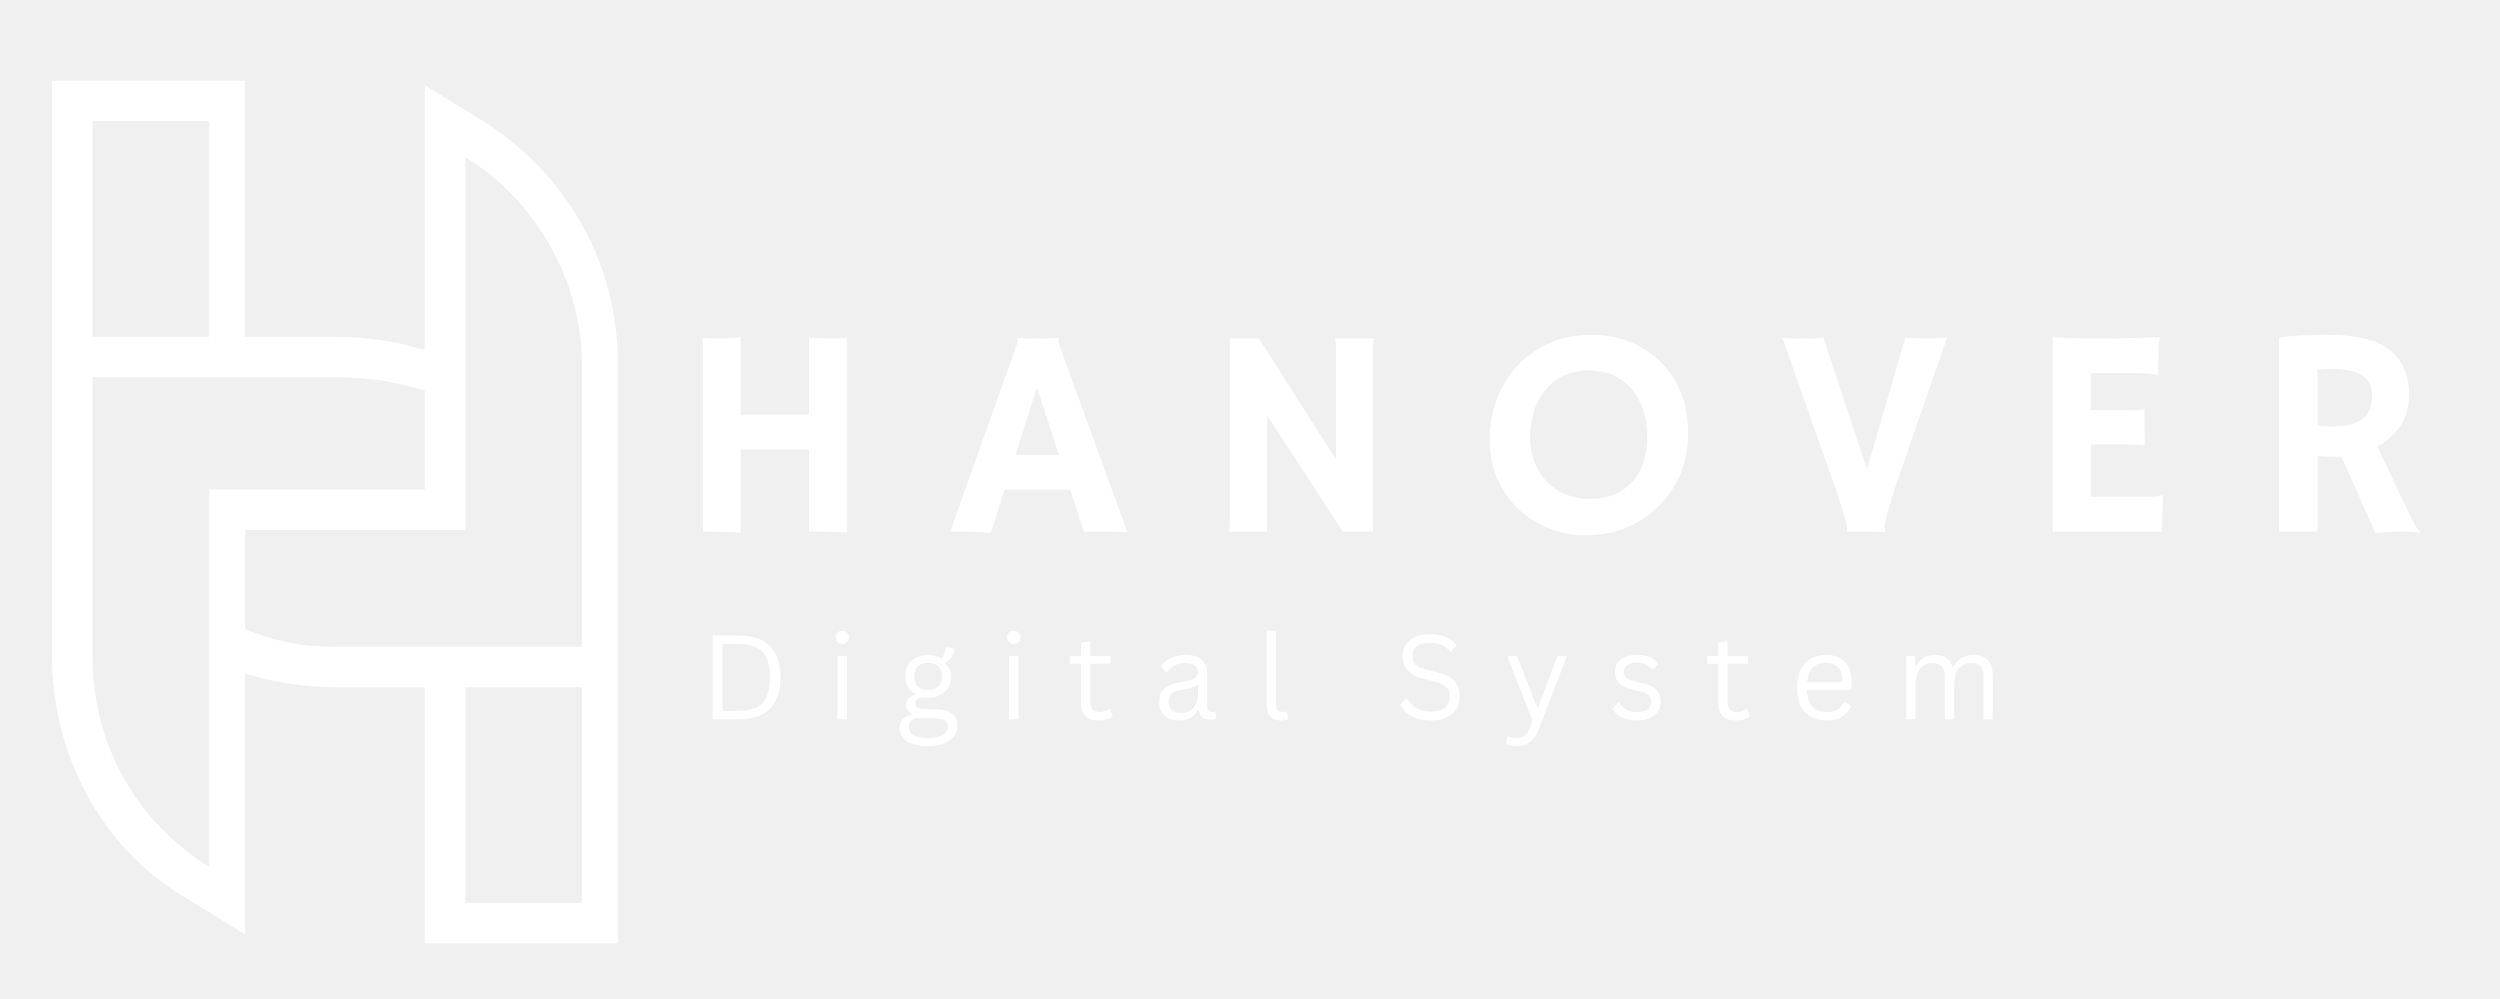
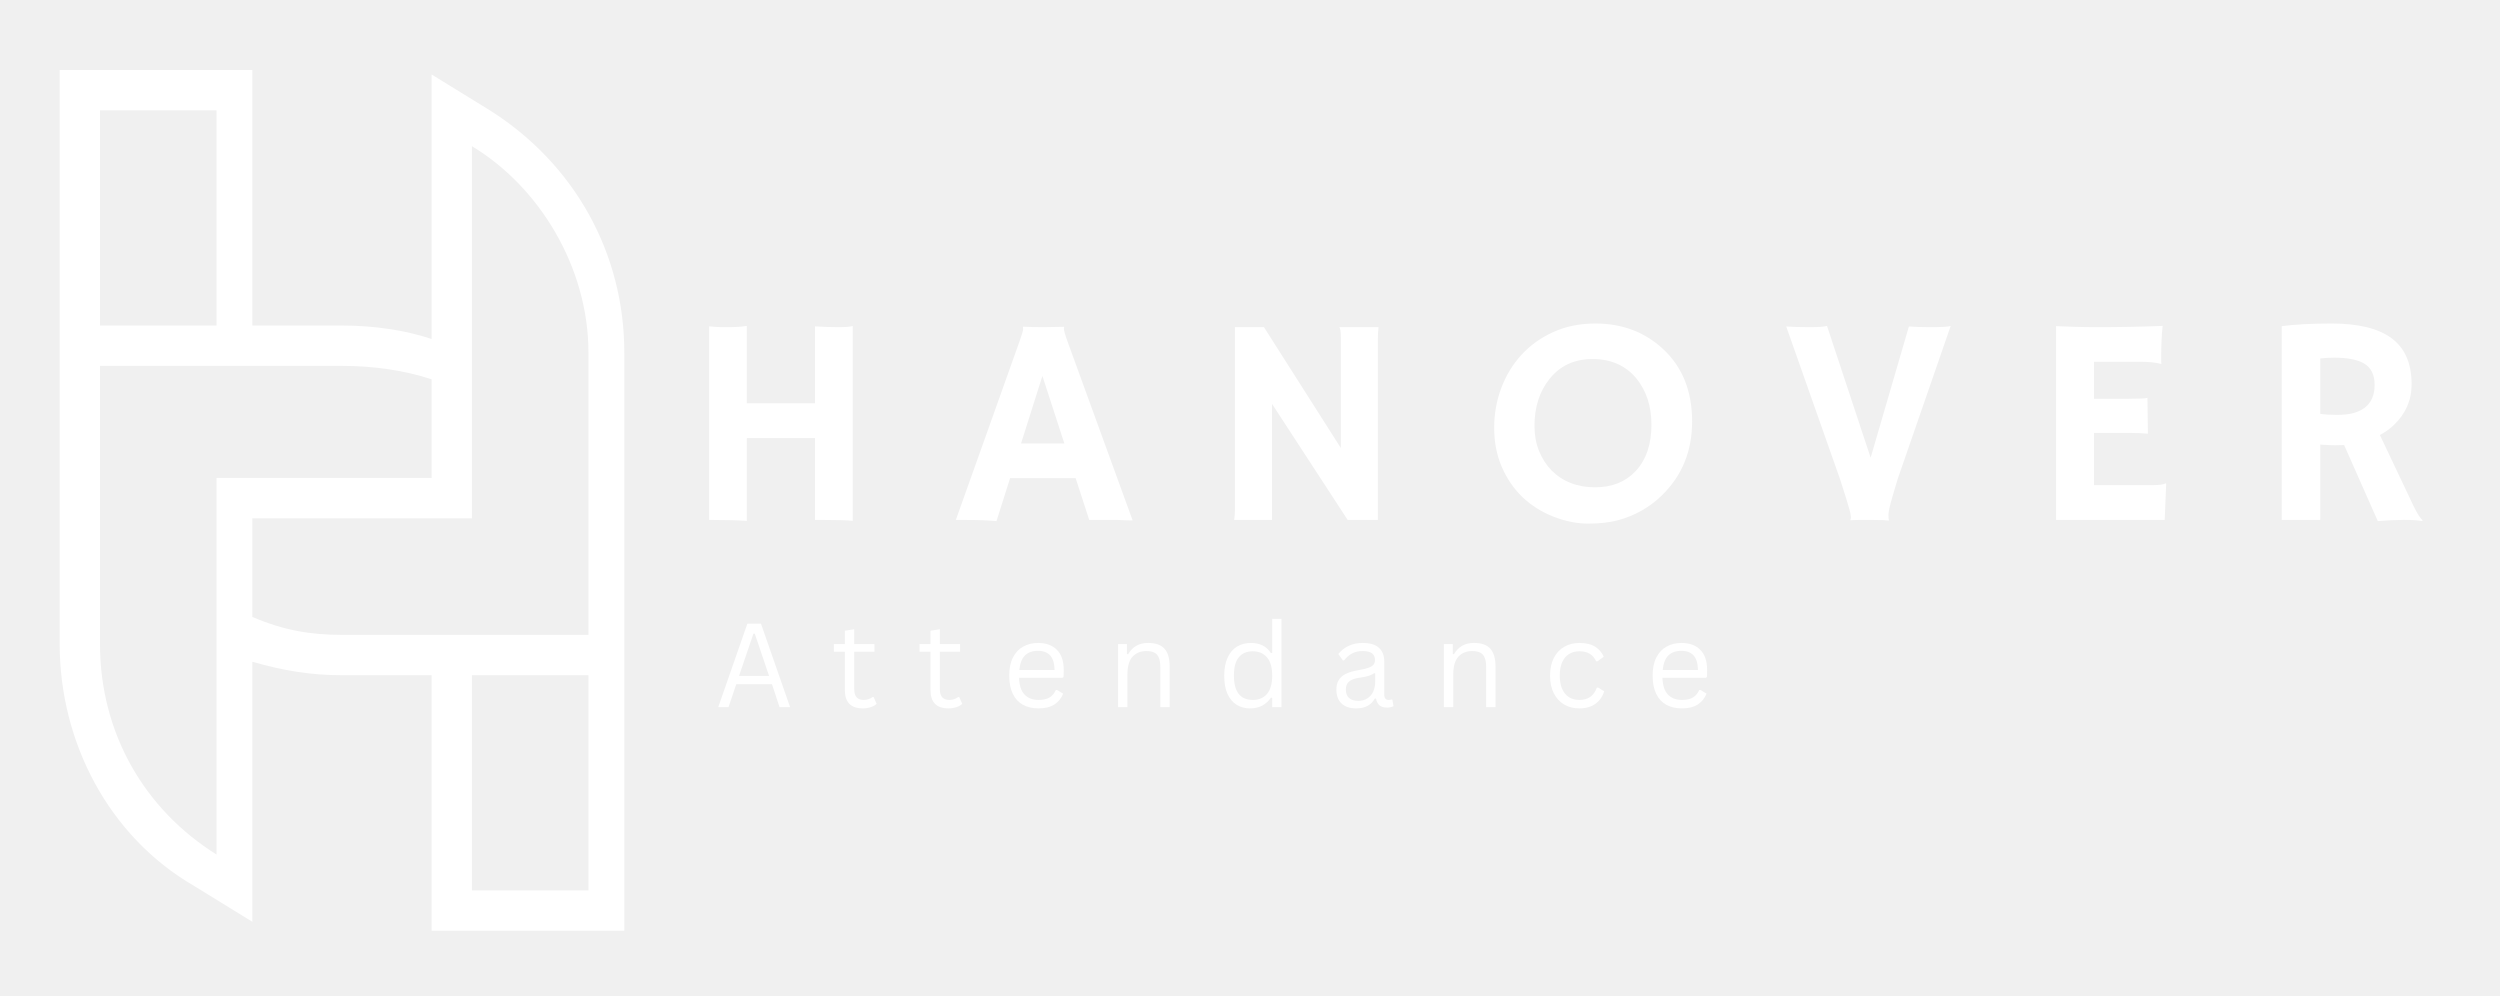
- <svg xmlns="http://www.w3.org/2000/svg" width="455" zoomAndPan="magnify" viewBox="0 0 341.25 136.228" height="181.638" preserveAspectRatio="xMidYMid meet" version="1.0" id="svg179">
+ <svg xmlns="http://www.w3.org/2000/svg" width="456" zoomAndPan="magnify" viewBox="0 0 342 136.228" height="181.638" preserveAspectRatio="xMidYMid meet" version="1.0" id="svg149">
  <defs id="defs7">
    <g id="g2" />
-     <clipPath id="cc2ce8d2f9">
+     <clipPath id="624004d2ce">
      <path d="m 17.617,104.387 h 77.25 v 117.75 h -77.25 z m 0,0" clip-rule="nonzero" id="path4" />
    </clipPath>
  </defs>
-   <g fill="#ffffff" fill-opacity="1" id="g129">
-     <g transform="translate(191.792,191.5476)" id="g127">
-       <g id="g125" />
-     </g>
-   </g>
-   <g id="g1080" transform="translate(-10.52367,-93.3709)">
-     <g clip-path="url(#cc2ce8d2f9)" id="g11">
+   <g id="g1162" transform="translate(-9.45974,-94.81135)">
+     <g clip-path="url(#624004d2ce)" id="g11">
      <path fill="#ffffff" d="m 74.02,165.715 v -33.73 11.039 -28.211 c 9.195,5.52 15.938,16.559 15.938,28.211 v 38.637 H 56.242 c -4.293,0 -7.969,-0.613 -12.262,-2.453 v -13.492 z m -30.039,19.625 v 35.57 l -7.969,-4.906 c -11.648,-6.746 -18.391,-19.625 -18.391,-33.117 v -78.5 h 26.359 v 34.957 h 12.262 c 4.289,0 8.582,0.613 12.262,1.84 V 105 l 7.969,4.906 c 11.648,7.359 18.391,19.625 18.391,33.117 v 79.113 H 68.504 V 187.18 H 56.242 c -4.293,0 -7.969,-0.613 -12.262,-1.84 z m -20.844,-45.996 h 15.941 v -29.438 H 23.137 Z m 45.367,7.359 c -3.68,-1.227 -7.973,-1.84 -12.262,-1.84 H 23.137 v 38.023 c 0,12.266 6.133,22.691 15.941,28.824 v -28.824 11.652 -34.344 c 9.809,0 19.617,0 29.426,0 z m 5.516,40.477 v 29.438 h 15.938 v -29.438 z m 0,0" fill-opacity="1" fill-rule="evenodd" id="path9" />
    </g>
    <g fill="#ffffff" fill-opacity="1" id="g19">
      <g transform="translate(102.8604,165.9423)" id="g17">
        <g id="g15">
          <path d="M 8.766,0.125 C 7.492,0.039 5.988,0 4.25,0 H 3.609 v -26.484 c 0.82,0.074 1.406,0.109 1.75,0.109 h 0.812 c 1.039,0 1.906,-0.055 2.594,-0.172 v 10.578 h 9.328 v -10.516 c 1.094,0.074 2.16,0.109 3.203,0.109 1.039,0 1.691,-0.055 1.953,-0.172 V 0.125 C 22.613,0.039 21.359,0 19.484,0 H 18.094 V -11.203 H 8.766 Z m 0,0" id="path13" />
        </g>
      </g>
    </g>
    <g fill="#ffffff" fill-opacity="1" id="g27">
      <g transform="translate(140.4358,165.9423)" id="g25">
        <g id="g23">
          <path d="M 5.344,0.156 C 4.195,0.051 2.863,0 1.344,0 h -1.562 l 8.625,-24.188 c 0.383,-1.082 0.578,-1.711 0.578,-1.891 0,-0.176 -0.008,-0.285 -0.016,-0.328 l 0.016,-0.031 c 0.863,0.043 1.773,0.062 2.734,0.062 0.789,0 1.742,-0.016 2.859,-0.047 l 0.016,0.047 c -0.023,0.055 -0.031,0.121 -0.031,0.203 0,0.262 0.195,0.934 0.594,2.016 L 23.969,0.062 C 23.695,0.051 23.383,0.047 23.031,0.047 23.031,0.047 22.688,0.031 22,0 21.664,0 21.367,0 21.109,0 H 18.031 l -1.859,-5.719 h -8.969 z m 9.281,-10.625 -3,-9.234 -2.922,9.234 z m 0,0" id="path21" />
        </g>
      </g>
    </g>
    <g fill="#ffffff" fill-opacity="1" id="g35">
      <g transform="translate(174.6988,165.9423)" id="g33">
        <g id="g31">
          <path d="M 3.594,0 C 3.664,-0.445 3.703,-0.938 3.703,-1.469 V -26.375 h 3.969 L 18.188,-9.844 v -15.188 c 0,-0.727 -0.07,-1.176 -0.203,-1.344 h 5.359 c -0.062,0.523 -0.094,1.102 -0.094,1.734 V 0 H 19.125 L 8.766,-15.891 V 0 Z m 0,0" id="path29" />
        </g>
      </g>
    </g>
    <g fill="#ffffff" fill-opacity="1" id="g43">
      <g transform="translate(212.1751,165.9423)" id="g41">
        <g id="g39">
          <path d="M 5.562,-3.125 C 4.363,-4.281 3.414,-5.664 2.719,-7.281 2.031,-8.895 1.688,-10.66 1.688,-12.578 c 0,-1.926 0.32,-3.75 0.969,-5.469 0.645,-1.719 1.566,-3.234 2.766,-4.547 1.207,-1.312 2.664,-2.352 4.375,-3.125 1.707,-0.77 3.617,-1.156 5.734,-1.156 3.645,0 6.719,1.152 9.219,3.453 2.676,2.461 4.016,5.777 4.016,9.953 0,4.043 -1.375,7.406 -4.125,10.094 -1.699,1.656 -3.715,2.797 -6.047,3.422 C 17.438,0.348 16.086,0.5 14.547,0.5 c -1.543,0 -3.125,-0.32 -4.75,-0.953 C 8.18,-1.086 6.77,-1.977 5.562,-3.125 Z m 1.641,-9.734 c 0,1.23 0.203,2.359 0.609,3.391 0.414,1.031 0.984,1.922 1.703,2.672 1.551,1.555 3.547,2.328 5.984,2.328 2.312,0 4.164,-0.742 5.562,-2.234 1.426,-1.551 2.141,-3.66 2.141,-6.328 0,-2.508 -0.68,-4.609 -2.031,-6.297 -1.469,-1.789 -3.48,-2.688 -6.031,-2.688 -2.48,0 -4.445,0.914 -5.891,2.734 -1.367,1.711 -2.047,3.852 -2.047,6.422 z m 0,0" id="path37" />
        </g>
      </g>
    </g>
    <g fill="#ffffff" fill-opacity="1" id="g51">
      <g transform="translate(253.1422,165.9423)" id="g49">
        <g id="g47">
          <path d="M 14.703,0.078 C 14.273,0.023 13.578,0 12.609,0 H 10.438 C 10.07,0 9.75,0.016 9.469,0.047 L 9.438,0 c 0.051,-0.094 0.078,-0.195 0.078,-0.312 0,-0.125 -0.012,-0.25 -0.031,-0.375 -0.012,-0.133 -0.062,-0.375 -0.156,-0.719 C 9.234,-1.75 9.086,-2.242 8.891,-2.891 l -0.844,-2.656 -7.375,-20.922 c 0.82,0.062 1.867,0.094 3.141,0.094 1.27,0 2.082,-0.055 2.438,-0.172 l 5.969,18.031 5.234,-17.953 c 0.789,0.062 1.77,0.094 2.938,0.094 1.582,0 2.508,-0.055 2.781,-0.172 l -7.25,20.938 c 0,0 -0.23,0.773 -0.688,2.312 -0.387,1.324 -0.578,2.184 -0.578,2.578 0,0.387 0.023,0.633 0.078,0.734 z m 0,0" id="path45" />
        </g>
      </g>
    </g>
    <g fill="#ffffff" fill-opacity="1" id="g59">
      <g transform="translate(287.3259,165.9423)" id="g57">
        <g id="g55">
          <path d="M 16.688,-4.766 C 17.5,-4.766 18.066,-4.844 18.391,-5 L 18.469,-4.984 18.266,0 H 3.406 v -26.516 c 0.363,0.023 0.766,0.039 1.203,0.047 l 1.375,0.047 C 6.91,-26.391 7.914,-26.375 9,-26.375 c 3.031,0 6.023,-0.055 8.984,-0.172 -0.137,1.168 -0.203,2.727 -0.203,4.672 0,0.211 0.008,0.367 0.031,0.469 l -0.031,0.062 c -0.699,-0.195 -1.68,-0.297 -2.938,-0.297 h -6.25 v 5.062 h 4.703 c 1.445,0 2.316,-0.039 2.609,-0.125 l 0.062,4.906 c -0.637,-0.07 -1.453,-0.109 -2.453,-0.109 H 8.594 v 7.141 z m 0,0" id="path53" />
        </g>
      </g>
    </g>
    <g fill="#ffffff" fill-opacity="1" id="g67">
      <g transform="translate(318.1972,165.9423)" id="g65">
        <g id="g63">
          <path d="m 11.938,-10.25 c -0.398,0.023 -0.82,0.031 -1.266,0.031 -0.449,0 -1.117,-0.031 -2,-0.094 V 0 H 3.406 v -26.516 c 1.852,-0.238 4.129,-0.359 6.828,-0.359 3.676,0 6.414,0.68 8.219,2.031 1.812,1.355 2.719,3.449 2.719,6.281 0,2.188 -0.828,4.062 -2.484,5.625 -0.543,0.512 -1.164,0.949 -1.859,1.312 L 20.875,-3.094 c 0.789,1.762 1.395,2.809 1.812,3.141 l -0.094,0.094 C 21.312,-0.066 19.297,-0.062 16.547,0.156 Z m -1.328,-11.953 c -0.68,0 -1.324,0.039 -1.938,0.109 v 7.578 c 0.645,0.094 1.406,0.141 2.281,0.141 0.875,0 1.609,-0.078 2.203,-0.234 C 13.75,-14.766 14.266,-15 14.703,-15.312 c 0.938,-0.695 1.406,-1.75 1.406,-3.156 0,-1.406 -0.492,-2.391 -1.469,-2.953 -0.918,-0.52 -2.262,-0.781 -4.031,-0.781 z m 0,0" id="path61" />
        </g>
      </g>
    </g>
    <g fill="#ffffff" fill-opacity="1" id="g75">
-       <g transform="translate(106.0605,191.5476)" id="g73">
+       <g transform="translate(107.2622,191.5476)" id="g73">
        <g id="g71">
-           <path d="m 5.422,-11.422 c 1.156,0 2.148,0.211 2.984,0.625 0.832,0.406 1.473,1.039 1.922,1.891 C 10.773,-8.062 11,-7 11,-5.719 11,-4.438 10.773,-3.367 10.328,-2.516 9.879,-1.672 9.238,-1.039 8.406,-0.625 7.57,-0.207 6.578,0 5.422,0 h -3.688 v -11.422 z m -0.125,10.281 c 0.945,0 1.734,-0.145 2.359,-0.438 0.625,-0.301 1.098,-0.785 1.422,-1.453 C 9.398,-3.707 9.562,-4.602 9.562,-5.719 9.562,-6.832 9.398,-7.723 9.078,-8.391 8.754,-9.055 8.281,-9.535 7.656,-9.828 7.031,-10.129 6.242,-10.281 5.297,-10.281 h -2.219 v 9.141 z m 0,0" id="path69" />
+           <path d="M 10.281,0 H 8.844 L 7.797,-3.141 h -4.875 L 1.859,0 H 0.453 L 4.438,-11.422 h 1.859 z m -5.016,-10.047 -1.969,5.781 H 7.406 l -1.953,-5.781 z m 0,0" id="path69" />
        </g>
      </g>
    </g>
    <g fill="#ffffff" fill-opacity="1" id="g83">
-       <g transform="translate(123.3502,191.5476)" id="g81">
+       <g transform="translate(123.1459,191.5476)" id="g81">
        <g id="g79">
-           <path d="m 2.141,-10.281 c -0.273,0 -0.492,-0.082 -0.656,-0.25 -0.168,-0.176 -0.25,-0.395 -0.25,-0.656 0,-0.258 0.082,-0.473 0.25,-0.641 0.164,-0.164 0.383,-0.25 0.656,-0.25 0.27,0 0.488,0.086 0.656,0.25 0.176,0.168 0.266,0.383 0.266,0.641 0,0.262 -0.09,0.48 -0.266,0.656 -0.168,0.168 -0.387,0.25 -0.656,0.25 z M 1.5,0 V -8.625 H 2.781 V 0 Z m 0,0" id="path77" />
+           <path d="m 5.828,-1.375 0.406,0.922 C 6.035,-0.254 5.77,-0.102 5.438,0 5.102,0.113 4.742,0.172 4.359,0.172 c -1.648,0 -2.469,-0.836 -2.469,-2.516 v -5.234 h -1.5 V -8.625 h 1.5 v -1.828 l 1.281,-0.203 V -8.625 H 5.938 v 1.047 H 3.172 v 5.109 c 0,0.992 0.426,1.484 1.281,1.484 0.469,0 0.875,-0.129 1.219,-0.391 z m 0,0" id="path77" />
        </g>
      </g>
    </g>
    <g fill="#ffffff" fill-opacity="1" id="g91">
-       <g transform="translate(132.7746,191.5476)" id="g89">
+       <g transform="translate(134.8588,191.5476)" id="g89">
        <g id="g87">
-           <path d="m 4.438,3.656 c -1.355,0 -2.344,-0.23 -2.969,-0.688 -0.625,-0.449 -0.938,-1.047 -0.938,-1.797 0,-0.48 0.145,-0.867 0.438,-1.156 0.289,-0.289 0.711,-0.5 1.266,-0.625 v -0.156 C 1.973,-0.922 1.773,-1.098 1.641,-1.297 1.504,-1.504 1.438,-1.75 1.438,-2.031 c 0,-0.332 0.102,-0.602 0.312,-0.812 0.219,-0.207 0.535,-0.363 0.953,-0.469 v -0.172 c -0.938,-0.488 -1.406,-1.289 -1.406,-2.406 0,-0.562 0.125,-1.062 0.375,-1.5 0.258,-0.438 0.625,-0.773 1.094,-1.016 0.477,-0.25 1.031,-0.375 1.656,-0.375 0.727,0 1.332,0.156 1.812,0.469 0.188,-0.195 0.32,-0.41 0.406,-0.641 0.094,-0.238 0.156,-0.504 0.188,-0.797 l 0.156,-0.094 1.047,0.25 c -0.055,0.438 -0.184,0.809 -0.391,1.109 -0.211,0.305 -0.508,0.555 -0.891,0.75 v 0.156 c 0.27,0.219 0.473,0.48 0.609,0.781 0.133,0.293 0.203,0.633 0.203,1.016 0,0.543 -0.133,1.031 -0.391,1.469 -0.262,0.43 -0.633,0.766 -1.109,1.016 -0.469,0.25 -1.016,0.375 -1.641,0.375 -0.074,0 -0.203,-0.004 -0.391,-0.016 -0.211,-0.008 -0.359,-0.016 -0.453,-0.016 -0.273,0 -0.492,0.074 -0.656,0.219 -0.156,0.137 -0.234,0.312 -0.234,0.531 0,0.273 0.082,0.469 0.25,0.594 0.176,0.125 0.469,0.199 0.875,0.219 l 2.031,0.062 c 0.883,0.031 1.535,0.242 1.953,0.625 0.426,0.375 0.641,0.91 0.641,1.609 0,0.508 -0.141,0.973 -0.422,1.391 -0.273,0.414 -0.711,0.742 -1.312,0.984 -0.594,0.25 -1.352,0.375 -2.266,0.375 z M 4.422,-4.016 c 0.613,0 1.086,-0.156 1.422,-0.469 0.332,-0.32 0.5,-0.77 0.5,-1.344 0,-0.594 -0.168,-1.051 -0.5,-1.375 C 5.508,-7.523 5.035,-7.688 4.422,-7.688 c -0.617,0 -1.086,0.164 -1.406,0.484 -0.324,0.312 -0.484,0.773 -0.484,1.375 0,0.574 0.16,1.023 0.484,1.344 0.32,0.312 0.789,0.469 1.406,0.469 z M 4.438,2.562 C 5.07,2.562 5.594,2.488 6,2.344 6.406,2.207 6.695,2.023 6.875,1.797 7.051,1.566 7.141,1.305 7.141,1.016 7.141,0.766 7.086,0.562 6.984,0.406 6.891,0.25 6.734,0.129 6.516,0.047 6.305,-0.035 6.02,-0.086 5.656,-0.109 l -1.938,-0.094 H 3.453 c -1.086,0.023 -1.625,0.441 -1.625,1.266 0,1 0.867,1.5 2.609,1.5 z m 0,0" id="path85" />
+           <path d="m 5.828,-1.375 0.406,0.922 C 6.035,-0.254 5.77,-0.102 5.438,0 5.102,0.113 4.742,0.172 4.359,0.172 c -1.648,0 -2.469,-0.836 -2.469,-2.516 v -5.234 h -1.5 V -8.625 h 1.5 v -1.828 l 1.281,-0.203 V -8.625 H 5.938 v 1.047 H 3.172 v 5.109 c 0,0.992 0.426,1.484 1.281,1.484 0.469,0 0.875,-0.129 1.219,-0.391 z m 0,0" id="path85" />
        </g>
      </g>
    </g>
    <g fill="#ffffff" fill-opacity="1" id="g99">
-       <g transform="translate(146.7525,191.5476)" id="g97">
+       <g transform="translate(146.5717,191.5476)" id="g97">
        <g id="g95">
-           <path d="m 2.141,-10.281 c -0.273,0 -0.492,-0.082 -0.656,-0.25 -0.168,-0.176 -0.25,-0.395 -0.25,-0.656 0,-0.258 0.082,-0.473 0.25,-0.641 0.164,-0.164 0.383,-0.25 0.656,-0.25 0.27,0 0.488,0.086 0.656,0.25 0.176,0.168 0.266,0.383 0.266,0.641 0,0.262 -0.09,0.48 -0.266,0.656 -0.168,0.168 -0.387,0.25 -0.656,0.25 z M 1.5,0 V -8.625 H 2.781 V 0 Z m 0,0" id="path93" />
+           <path d="M 8.219,-4.016 H 2.297 c 0.031,1.043 0.281,1.809 0.75,2.297 0.469,0.492 1.109,0.734 1.922,0.734 0.613,0 1.109,-0.109 1.484,-0.328 0.375,-0.219 0.664,-0.562 0.875,-1.031 H 7.5 l 0.828,0.5 c -0.25,0.625 -0.652,1.121 -1.203,1.484 -0.555,0.355 -1.273,0.531 -2.156,0.531 -0.836,0 -1.555,-0.168 -2.156,-0.5 -0.594,-0.332 -1.055,-0.832 -1.375,-1.5 C 1.113,-2.492 0.953,-3.32 0.953,-4.312 c 0,-0.977 0.164,-1.801 0.5,-2.469 0.344,-0.676 0.812,-1.176 1.406,-1.5 0.594,-0.332 1.27,-0.5 2.031,-0.5 1.102,0 1.961,0.312 2.578,0.938 0.625,0.617 0.938,1.539 0.938,2.766 0,0.48 -0.012,0.805 -0.031,0.969 z m -1.062,-1.062 c -0.023,-0.914 -0.227,-1.582 -0.609,-2 -0.387,-0.414 -0.938,-0.625 -1.656,-0.625 -0.762,0 -1.355,0.211 -1.781,0.625 -0.43,0.418 -0.688,1.086 -0.781,2 z m 0,0" id="path93" />
        </g>
      </g>
    </g>
    <g fill="#ffffff" fill-opacity="1" id="g107">
-       <g transform="translate(156.1769,191.5476)" id="g105">
+       <g transform="translate(160.909,191.5476)" id="g105">
        <g id="g103">
-           <path d="m 5.828,-1.375 0.406,0.922 C 6.035,-0.254 5.77,-0.102 5.438,0 5.102,0.113 4.742,0.172 4.359,0.172 c -1.648,0 -2.469,-0.836 -2.469,-2.516 v -5.234 h -1.5 V -8.625 h 1.5 v -1.828 l 1.281,-0.203 V -8.625 H 5.938 v 1.047 H 3.172 v 5.109 c 0,0.992 0.426,1.484 1.281,1.484 0.469,0 0.875,-0.129 1.219,-0.391 z m 0,0" id="path101" />
+           <path d="m 1.5,0 v -8.625 h 1.219 v 1.359 l 0.156,0.031 c 0.289,-0.5 0.656,-0.879 1.094,-1.141 0.445,-0.27 0.992,-0.406 1.641,-0.406 1.031,0 1.781,0.266 2.25,0.797 0.469,0.523 0.703,1.336 0.703,2.438 V 0 H 7.281 v -5.516 c 0,-0.52 -0.07,-0.938 -0.203,-1.25 C 6.953,-7.086 6.75,-7.316 6.469,-7.453 6.188,-7.598 5.82,-7.672 5.375,-7.672 c -0.781,0 -1.414,0.258 -1.891,0.766 -0.469,0.512 -0.703,1.34 -0.703,2.484 V 0 Z m 0,0" id="path101" />
        </g>
      </g>
    </g>
    <g fill="#ffffff" fill-opacity="1" id="g115">
-       <g transform="translate(167.8898,191.5476)" id="g113">
+       <g transform="translate(175.9804,191.5476)" id="g113">
        <g id="g111">
-           <path d="m 3.562,0.172 c -0.855,0 -1.523,-0.223 -2,-0.672 -0.469,-0.445 -0.703,-1.082 -0.703,-1.906 0,-0.508 0.102,-0.938 0.312,-1.281 0.207,-0.352 0.531,-0.641 0.969,-0.859 0.445,-0.227 1.031,-0.398 1.75,-0.516 0.625,-0.102 1.098,-0.219 1.422,-0.344 0.32,-0.133 0.539,-0.281 0.656,-0.438 0.113,-0.164 0.172,-0.375 0.172,-0.625 0,-0.383 -0.137,-0.68 -0.406,-0.891 C 5.461,-7.566 5.031,-7.672 4.438,-7.672 3.883,-7.672 3.406,-7.562 3,-7.344 2.602,-7.133 2.238,-6.816 1.906,-6.391 H 1.75 l -0.625,-0.875 C 1.488,-7.734 1.953,-8.102 2.516,-8.375 3.078,-8.645 3.719,-8.781 4.438,-8.781 c 1.02,0 1.77,0.227 2.25,0.672 0.477,0.438 0.719,1.055 0.719,1.844 v 4.562 c 0,0.48 0.203,0.719 0.609,0.719 0.133,0 0.266,-0.02 0.391,-0.062 l 0.109,0.031 0.156,0.875 C 8.578,-0.078 8.453,-0.031 8.297,0 8.141,0.039 7.984,0.062 7.828,0.062 7.348,0.062 6.988,-0.039 6.75,-0.25 6.508,-0.457 6.352,-0.766 6.281,-1.172 L 6.125,-1.188 c -0.25,0.449 -0.586,0.789 -1,1.016 -0.418,0.227 -0.938,0.344 -1.562,0.344 z m 0.281,-1.031 c 0.477,0 0.891,-0.109 1.234,-0.328 0.352,-0.219 0.625,-0.523 0.812,-0.922 0.188,-0.406 0.281,-0.875 0.281,-1.406 v -1.094 L 6.031,-4.641 c -0.199,0.137 -0.438,0.25 -0.719,0.344 -0.273,0.094 -0.652,0.18 -1.141,0.25 -0.5,0.062 -0.902,0.168 -1.203,0.312 -0.293,0.137 -0.5,0.312 -0.625,0.531 -0.125,0.219 -0.188,0.484 -0.188,0.797 0,0.512 0.145,0.898 0.438,1.156 0.301,0.262 0.719,0.391 1.25,0.391 z m 0,0" id="path109" />
+           <path d="m 4.469,0.172 c -0.688,0 -1.297,-0.168 -1.828,-0.5 -0.531,-0.332 -0.949,-0.832 -1.25,-1.5 -0.293,-0.664 -0.438,-1.492 -0.438,-2.484 0,-0.977 0.156,-1.801 0.469,-2.469 0.312,-0.676 0.738,-1.176 1.281,-1.5 0.551,-0.332 1.191,-0.5 1.922,-0.5 0.57,0 1.086,0.109 1.547,0.328 0.457,0.211 0.848,0.562 1.172,1.062 l 0.172,-0.031 v -4.656 H 8.781 V 0 H 7.516 V -1.266 L 7.344,-1.297 C 7.062,-0.867 6.68,-0.516 6.203,-0.234 5.723,0.035 5.145,0.172 4.469,0.172 Z M 4.875,-0.984 c 0.801,0 1.441,-0.27 1.922,-0.812 0.477,-0.551 0.719,-1.391 0.719,-2.516 0,-1.125 -0.242,-1.957 -0.719,-2.5 C 6.316,-7.363 5.676,-7.641 4.875,-7.641 c -0.836,0 -1.477,0.273 -1.922,0.812 -0.449,0.531 -0.672,1.371 -0.672,2.516 0,2.219 0.863,3.328 2.594,3.328 z m 0,0" id="path109" />
        </g>
      </g>
    </g>
    <g fill="#ffffff" fill-opacity="1" id="g123">
-       <g transform="translate(181.9537,191.5476)" id="g121">
+       <g transform="translate(191.419,191.5476)" id="g121">
        <g id="g119">
-           <path d="M 3.438,0.172 C 2.82,0.172 2.336,0 1.984,-0.344 1.641,-0.695 1.469,-1.219 1.469,-1.906 V -12.078 H 2.75 V -2 c 0,0.367 0.066,0.625 0.203,0.781 0.133,0.156 0.348,0.234 0.641,0.234 0.176,0 0.359,-0.023 0.547,-0.078 L 4.25,-1.031 l 0.141,1 C 4.297,0.031 4.16,0.078 3.984,0.109 3.816,0.148 3.633,0.172 3.438,0.172 Z m 0,0" id="path117" />
+           <path d="m 3.562,0.172 c -0.855,0 -1.523,-0.223 -2,-0.672 -0.469,-0.445 -0.703,-1.082 -0.703,-1.906 0,-0.508 0.102,-0.938 0.312,-1.281 0.207,-0.352 0.531,-0.641 0.969,-0.859 0.445,-0.227 1.031,-0.398 1.75,-0.516 0.625,-0.102 1.098,-0.219 1.422,-0.344 0.32,-0.133 0.539,-0.281 0.656,-0.438 0.113,-0.164 0.172,-0.375 0.172,-0.625 0,-0.383 -0.137,-0.68 -0.406,-0.891 C 5.461,-7.566 5.031,-7.672 4.438,-7.672 3.883,-7.672 3.406,-7.562 3,-7.344 2.602,-7.133 2.238,-6.816 1.906,-6.391 H 1.75 l -0.625,-0.875 C 1.488,-7.734 1.953,-8.102 2.516,-8.375 3.078,-8.645 3.719,-8.781 4.438,-8.781 c 1.02,0 1.77,0.227 2.25,0.672 0.477,0.438 0.719,1.055 0.719,1.844 v 4.562 c 0,0.48 0.203,0.719 0.609,0.719 0.133,0 0.266,-0.02 0.391,-0.062 l 0.109,0.031 0.156,0.875 C 8.578,-0.078 8.453,-0.031 8.297,0 8.141,0.039 7.984,0.062 7.828,0.062 7.348,0.062 6.988,-0.039 6.75,-0.25 6.508,-0.457 6.352,-0.766 6.281,-1.172 L 6.125,-1.188 c -0.25,0.449 -0.586,0.789 -1,1.016 -0.418,0.227 -0.938,0.344 -1.562,0.344 z m 0.281,-1.031 c 0.477,0 0.891,-0.109 1.234,-0.328 0.352,-0.219 0.625,-0.523 0.812,-0.922 0.188,-0.406 0.281,-0.875 0.281,-1.406 v -1.094 L 6.031,-4.641 c -0.199,0.137 -0.438,0.25 -0.719,0.344 -0.273,0.094 -0.652,0.18 -1.141,0.25 -0.5,0.062 -0.902,0.168 -1.203,0.312 -0.293,0.137 -0.5,0.312 -0.625,0.531 -0.125,0.219 -0.188,0.484 -0.188,0.797 0,0.512 0.145,0.898 0.438,1.156 0.301,0.262 0.719,0.391 1.25,0.391 z m 0,0" id="path117" />
        </g>
      </g>
    </g>
-     <g fill="#ffffff" fill-opacity="1" id="g137">
-       <g transform="translate(200.8649,191.5476)" id="g135">
-         <g id="g133">
-           <path d="M 5,0.172 C 4.281,0.172 3.633,0.07 3.062,-0.125 2.488,-0.32 2.008,-0.578 1.625,-0.891 1.25,-1.211 0.969,-1.566 0.781,-1.953 L 1.516,-2.844 H 1.719 C 2.426,-1.645 3.52,-1.047 5,-1.047 c 0.852,0 1.488,-0.176 1.906,-0.531 0.426,-0.363 0.641,-0.867 0.641,-1.516 0,-0.375 -0.074,-0.691 -0.219,-0.953 -0.137,-0.258 -0.367,-0.477 -0.688,-0.656 -0.312,-0.188 -0.742,-0.348 -1.281,-0.484 L 4.016,-5.516 C 3.023,-5.754 2.289,-6.133 1.812,-6.656 c -0.469,-0.531 -0.703,-1.195 -0.703,-2 0,-0.562 0.145,-1.066 0.438,-1.516 0.289,-0.445 0.719,-0.797 1.281,-1.047 0.562,-0.25 1.234,-0.375 2.016,-0.375 0.863,0 1.586,0.125 2.172,0.375 0.594,0.242 1.066,0.602 1.422,1.078 L 7.781,-9.25 h -0.188 c -0.336,-0.406 -0.727,-0.703 -1.172,-0.891 -0.449,-0.188 -0.977,-0.281 -1.578,-0.281 -0.793,0 -1.391,0.156 -1.797,0.469 -0.398,0.305 -0.594,0.727 -0.594,1.266 0,0.523 0.145,0.934 0.438,1.234 0.301,0.305 0.801,0.539 1.5,0.703 l 1.375,0.328 c 1.102,0.262 1.906,0.664 2.406,1.203 0.5,0.543 0.75,1.23 0.75,2.062 0,0.648 -0.148,1.219 -0.438,1.719 C 8.191,-0.938 7.75,-0.539 7.156,-0.25 6.57,0.031 5.852,0.172 5,0.172 Z m 0,0" id="path131" />
+     <g fill="#ffffff" fill-opacity="1" id="g131">
+       <g transform="translate(205.4828,191.5476)" id="g129">
+         <g id="g127">
+           <path d="m 1.5,0 v -8.625 h 1.219 v 1.359 l 0.156,0.031 c 0.289,-0.5 0.656,-0.879 1.094,-1.141 0.445,-0.27 0.992,-0.406 1.641,-0.406 1.031,0 1.781,0.266 2.25,0.797 0.469,0.523 0.703,1.336 0.703,2.438 V 0 H 7.281 v -5.516 c 0,-0.52 -0.07,-0.938 -0.203,-1.25 C 6.953,-7.086 6.75,-7.316 6.469,-7.453 6.188,-7.598 5.82,-7.672 5.375,-7.672 c -0.781,0 -1.414,0.258 -1.891,0.766 -0.469,0.512 -0.703,1.34 -0.703,2.484 V 0 Z m 0,0" id="path125" />
        </g>
      </g>
    </g>
-     <g fill="#ffffff" fill-opacity="1" id="g145">
-       <g transform="translate(215.8036,191.5476)" id="g143">
-         <g id="g141">
-           <path d="M 1.734,3.656 C 1.441,3.656 1.164,3.629 0.906,3.578 0.656,3.535 0.441,3.469 0.266,3.375 L 0.5,2.375 0.641,2.328 c 0.125,0.062 0.281,0.113 0.469,0.156 0.188,0.039 0.379,0.062 0.578,0.062 C 2.031,2.547 2.316,2.5 2.547,2.406 2.773,2.312 2.973,2.156 3.141,1.938 3.305,1.727 3.457,1.43 3.594,1.047 L 3.906,0.203 0.438,-8.625 h 1.375 l 2.719,7.031 h 0.141 l 2.625,-7.031 h 1.312 L 4.75,1.359 C 4.531,1.91 4.285,2.352 4.016,2.688 3.742,3.02 3.422,3.266 3.047,3.422 2.68,3.578 2.242,3.656 1.734,3.656 Z m 0,0" id="path139" />
+     <g fill="#ffffff" fill-opacity="1" id="g139">
+       <g transform="translate(220.5543,191.5476)" id="g137">
+         <g id="g135">
+           <path d="M 4.953,0.172 C 4.191,0.172 3.508,0 2.906,-0.344 2.301,-0.695 1.82,-1.211 1.469,-1.891 1.125,-2.566 0.953,-3.375 0.953,-4.312 c 0,-0.938 0.172,-1.742 0.516,-2.422 0.352,-0.676 0.832,-1.188 1.438,-1.531 0.602,-0.344 1.285,-0.516 2.047,-0.516 0.906,0 1.629,0.172 2.172,0.516 0.539,0.344 0.93,0.805 1.172,1.375 l -0.875,0.625 H 7.266 C 7.035,-6.742 6.734,-7.094 6.359,-7.312 5.992,-7.531 5.523,-7.641 4.953,-7.641 c -0.531,0 -1,0.125 -1.406,0.375 -0.398,0.25 -0.711,0.625 -0.938,1.125 -0.219,0.5 -0.328,1.109 -0.328,1.828 0,0.719 0.109,1.328 0.328,1.828 0.227,0.5 0.539,0.875 0.938,1.125 0.406,0.25 0.875,0.375 1.406,0.375 0.594,0 1.086,-0.133 1.484,-0.406 0.395,-0.27 0.703,-0.695 0.922,-1.281 H 7.531 l 0.828,0.5 c -0.219,0.719 -0.621,1.293 -1.203,1.719 -0.574,0.418 -1.309,0.625 -2.203,0.625 z m 0,0" id="path133" />
        </g>
      </g>
    </g>
-     <g fill="#ffffff" fill-opacity="1" id="g153">
-       <g transform="translate(230.0393,191.5476)" id="g151">
-         <g id="g149">
-           <path d="m 3.938,0.172 c -0.543,0 -1.047,-0.074 -1.516,-0.219 C 1.961,-0.191 1.57,-0.391 1.25,-0.641 c -0.312,-0.25 -0.531,-0.531 -0.656,-0.844 l 0.75,-0.781 H 1.5 c 0.281,0.43 0.617,0.75 1.016,0.969 0.395,0.211 0.867,0.312 1.422,0.312 0.633,0 1.113,-0.117 1.438,-0.359 0.332,-0.25 0.5,-0.598 0.5,-1.047 C 5.875,-2.723 5.773,-3 5.578,-3.219 5.379,-3.445 5.055,-3.613 4.609,-3.719 L 3.156,-4.078 C 2.375,-4.266 1.805,-4.562 1.453,-4.969 1.098,-5.375 0.922,-5.879 0.922,-6.484 c 0,-0.469 0.117,-0.875 0.359,-1.219 C 1.52,-8.047 1.863,-8.312 2.312,-8.5 c 0.445,-0.188 0.984,-0.281 1.609,-0.281 0.789,0 1.41,0.109 1.859,0.328 0.457,0.219 0.816,0.527 1.078,0.922 l -0.719,0.703 H 5.984 C 5.703,-7.141 5.398,-7.363 5.078,-7.5 4.754,-7.645 4.367,-7.719 3.922,-7.719 c -0.574,0 -1.012,0.105 -1.312,0.312 -0.305,0.199 -0.453,0.492 -0.453,0.875 0,0.344 0.102,0.625 0.312,0.844 0.219,0.211 0.594,0.383 1.125,0.516 l 1.438,0.344 c 0.75,0.18 1.289,0.477 1.625,0.891 0.332,0.406 0.5,0.918 0.5,1.531 0,0.512 -0.121,0.961 -0.359,1.344 C 6.555,-0.676 6.191,-0.375 5.703,-0.156 5.223,0.062 4.633,0.172 3.938,0.172 Z m 0,0" id="path147" />
-         </g>
-       </g>
-     </g>
-     <g fill="#ffffff" fill-opacity="1" id="g161">
-       <g transform="translate(243.1581,191.5476)" id="g159">
-         <g id="g157">
-           <path d="m 5.828,-1.375 0.406,0.922 C 6.035,-0.254 5.77,-0.102 5.438,0 5.102,0.113 4.742,0.172 4.359,0.172 c -1.648,0 -2.469,-0.836 -2.469,-2.516 v -5.234 h -1.5 V -8.625 h 1.5 v -1.828 l 1.281,-0.203 V -8.625 H 5.938 v 1.047 H 3.172 v 5.109 c 0,0.992 0.426,1.484 1.281,1.484 0.469,0 0.875,-0.129 1.219,-0.391 z m 0,0" id="path155" />
-         </g>
-       </g>
-     </g>
-     <g fill="#ffffff" fill-opacity="1" id="g169">
-       <g transform="translate(254.871,191.5476)" id="g167">
-         <g id="g165">
-           <path d="M 8.219,-4.016 H 2.297 c 0.031,1.043 0.281,1.809 0.75,2.297 0.469,0.492 1.109,0.734 1.922,0.734 0.613,0 1.109,-0.109 1.484,-0.328 0.375,-0.219 0.664,-0.562 0.875,-1.031 H 7.5 l 0.828,0.5 c -0.25,0.625 -0.652,1.121 -1.203,1.484 -0.555,0.355 -1.273,0.531 -2.156,0.531 -0.836,0 -1.555,-0.168 -2.156,-0.5 -0.594,-0.332 -1.055,-0.832 -1.375,-1.5 C 1.113,-2.492 0.953,-3.32 0.953,-4.312 c 0,-0.977 0.164,-1.801 0.5,-2.469 0.344,-0.676 0.812,-1.176 1.406,-1.5 0.594,-0.332 1.27,-0.5 2.031,-0.5 1.102,0 1.961,0.312 2.578,0.938 0.625,0.617 0.938,1.539 0.938,2.766 0,0.48 -0.012,0.805 -0.031,0.969 z m -1.062,-1.062 c -0.023,-0.914 -0.227,-1.582 -0.609,-2 -0.387,-0.414 -0.938,-0.625 -1.656,-0.625 -0.762,0 -1.355,0.211 -1.781,0.625 -0.43,0.418 -0.688,1.086 -0.781,2 z m 0,0" id="path163" />
-         </g>
-       </g>
-     </g>
-     <g fill="#ffffff" fill-opacity="1" id="g177">
-       <g transform="translate(269.2083,191.5476)" id="g175">
-         <g id="g173">
-           <path d="m 1.5,0 v -8.625 h 1.219 v 1.281 L 2.875,-7.312 c 0.289,-0.488 0.645,-0.852 1.062,-1.094 0.414,-0.25 0.91,-0.375 1.484,-0.375 0.664,0 1.18,0.125 1.547,0.375 0.363,0.25 0.648,0.656 0.859,1.219 h 0.156 c 0.301,-0.52 0.664,-0.914 1.094,-1.188 0.438,-0.27 0.973,-0.406 1.609,-0.406 0.883,0 1.547,0.242 1.984,0.719 0.438,0.48 0.656,1.211 0.656,2.188 V 0 h -1.281 v -5.844 c 0,-0.625 -0.133,-1.082 -0.391,-1.375 -0.262,-0.301 -0.684,-0.453 -1.266,-0.453 -0.688,0 -1.25,0.25 -1.688,0.75 -0.438,0.5 -0.656,1.324 -0.656,2.469 V 0 H 6.781 v -5.844 c 0,-0.625 -0.137,-1.082 -0.406,-1.375 -0.262,-0.301 -0.684,-0.453 -1.266,-0.453 -0.688,0 -1.25,0.246 -1.688,0.734 C 2.992,-6.457 2.781,-5.676 2.781,-4.594 V 0 Z m 0,0" id="path171" />
+     <g fill="#ffffff" fill-opacity="1" id="g147">
+       <g transform="translate(234.5869,191.5476)" id="g145">
+         <g id="g143">
+           <path d="M 8.219,-4.016 H 2.297 c 0.031,1.043 0.281,1.809 0.75,2.297 0.469,0.492 1.109,0.734 1.922,0.734 0.613,0 1.109,-0.109 1.484,-0.328 0.375,-0.219 0.664,-0.562 0.875,-1.031 H 7.5 l 0.828,0.5 c -0.25,0.625 -0.652,1.121 -1.203,1.484 -0.555,0.355 -1.273,0.531 -2.156,0.531 -0.836,0 -1.555,-0.168 -2.156,-0.5 -0.594,-0.332 -1.055,-0.832 -1.375,-1.5 C 1.113,-2.492 0.953,-3.32 0.953,-4.312 c 0,-0.977 0.164,-1.801 0.5,-2.469 0.344,-0.676 0.812,-1.176 1.406,-1.5 0.594,-0.332 1.27,-0.5 2.031,-0.5 1.102,0 1.961,0.312 2.578,0.938 0.625,0.617 0.938,1.539 0.938,2.766 0,0.48 -0.012,0.805 -0.031,0.969 z m -1.062,-1.062 c -0.023,-0.914 -0.227,-1.582 -0.609,-2 -0.387,-0.414 -0.938,-0.625 -1.656,-0.625 -0.762,0 -1.355,0.211 -1.781,0.625 -0.43,0.418 -0.688,1.086 -0.781,2 z m 0,0" id="path141" />
        </g>
      </g>
    </g>
  </g>
</svg>
